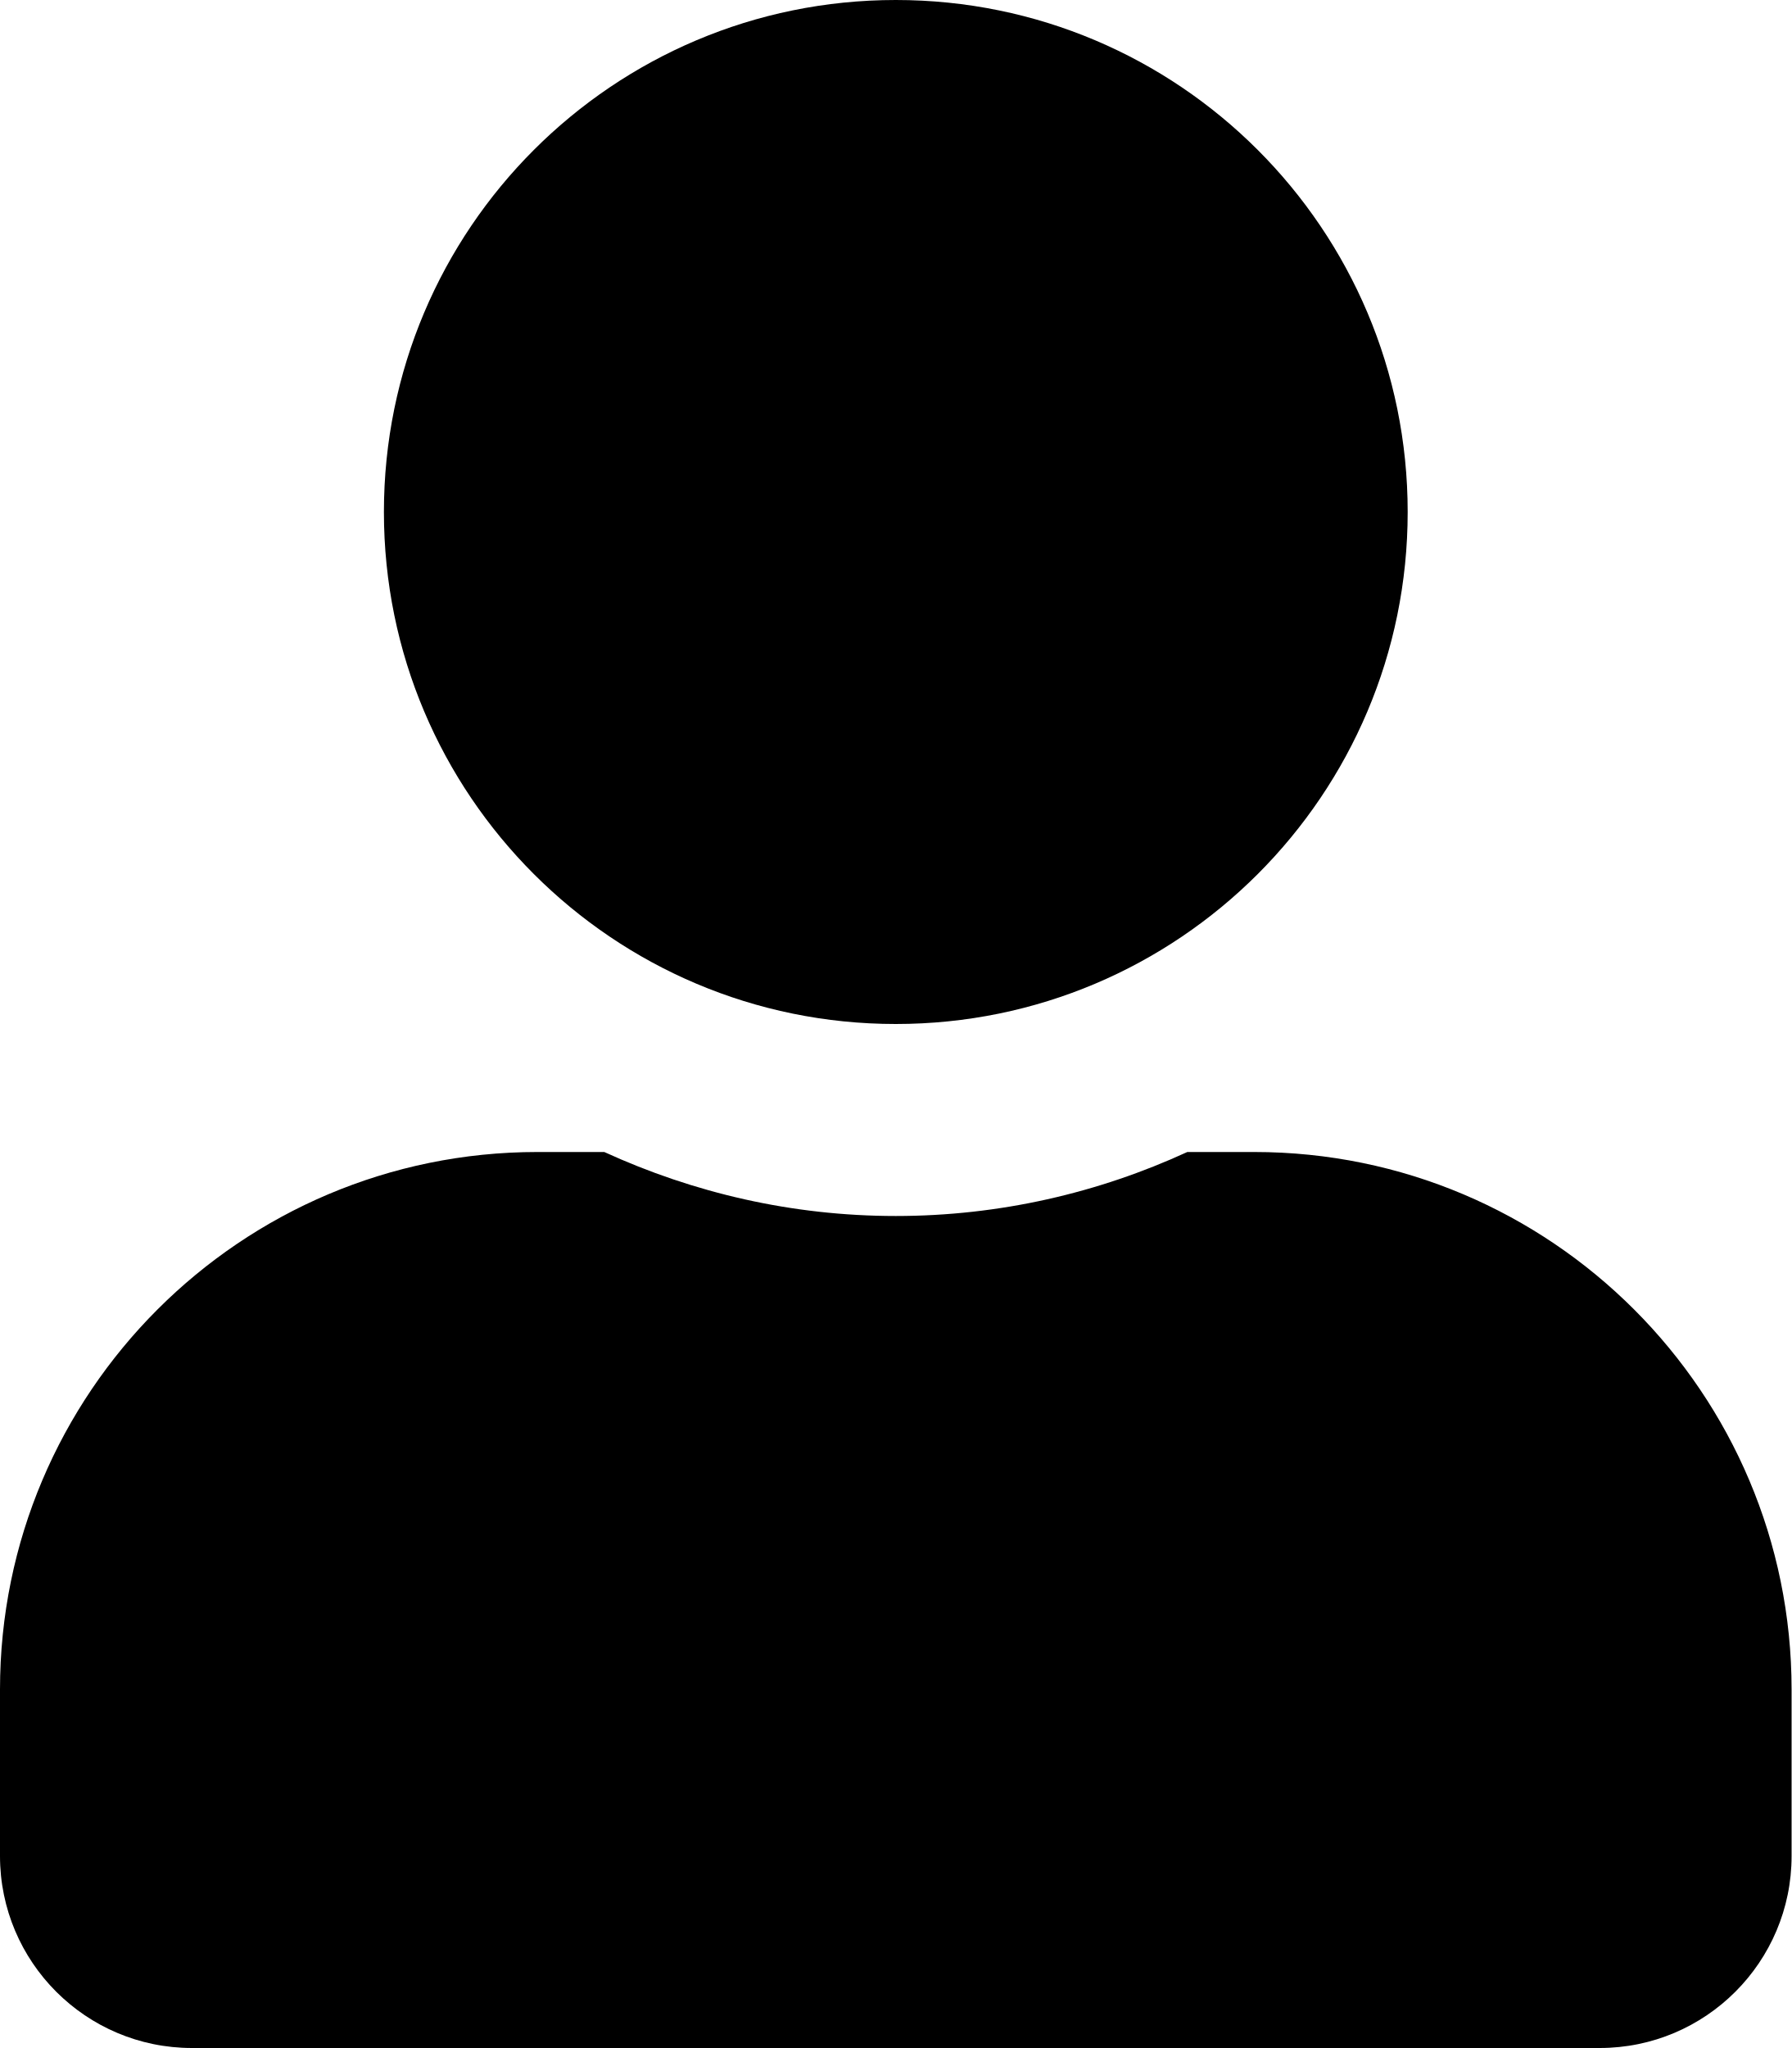
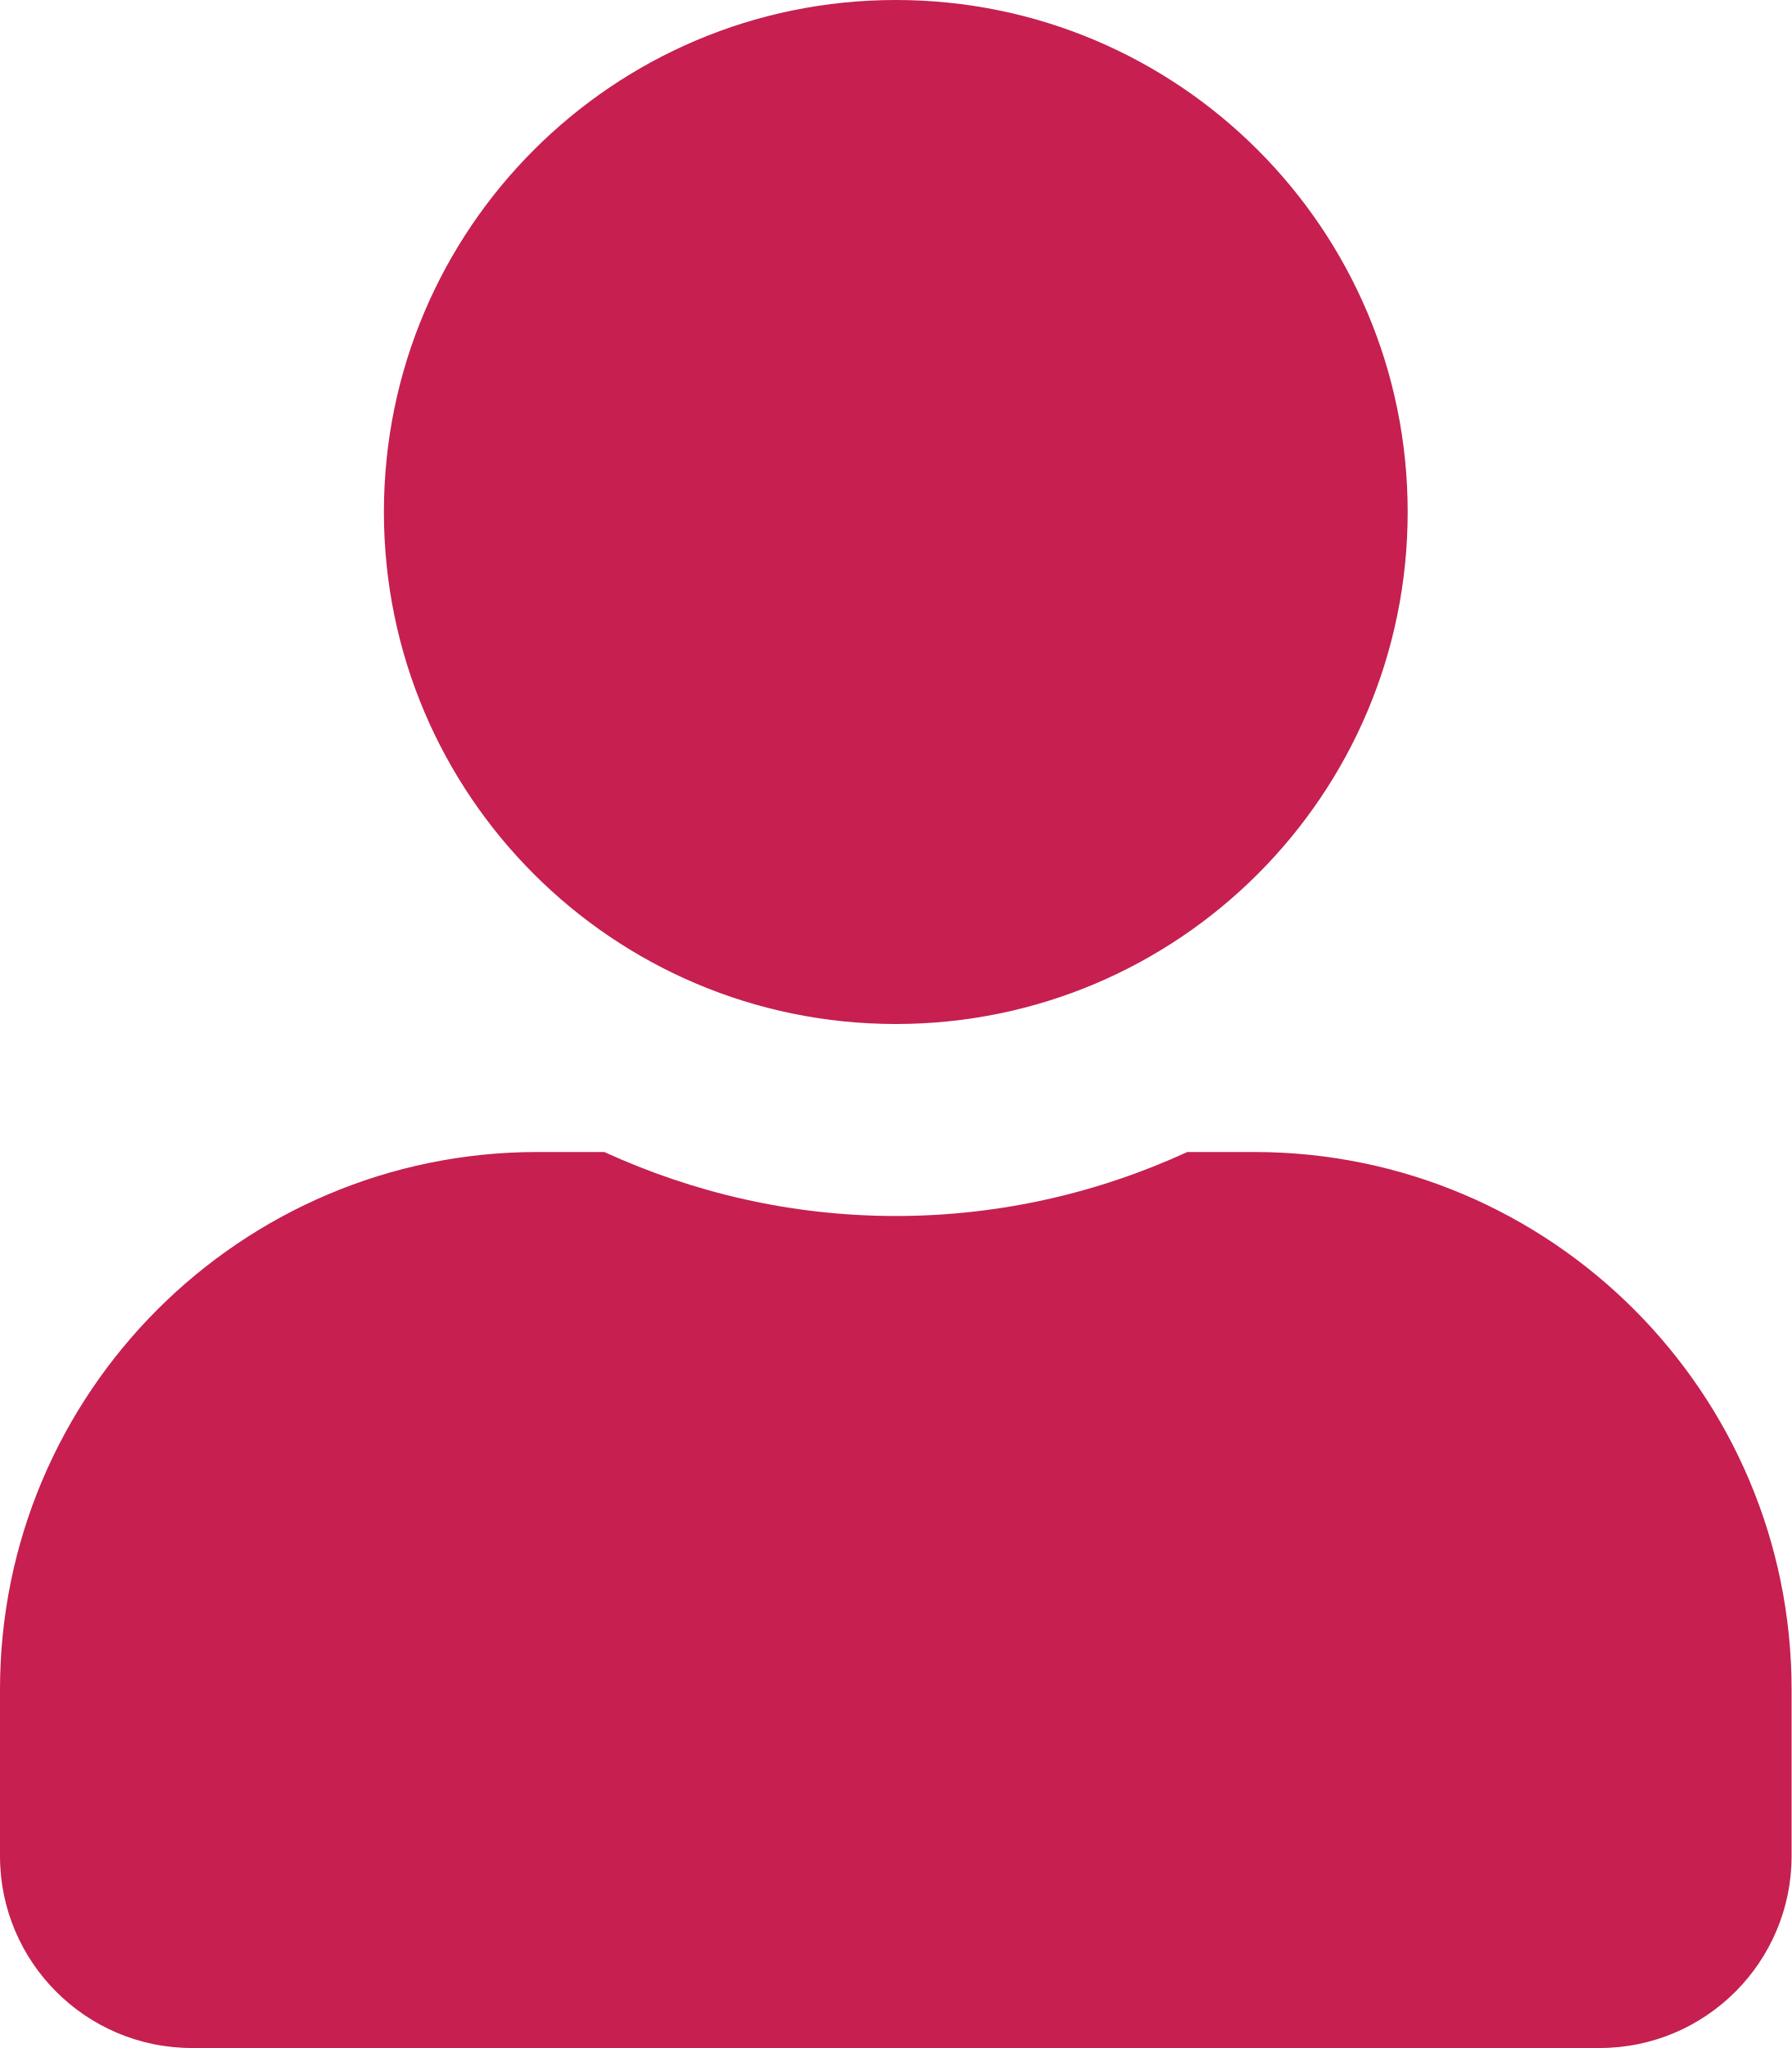
- <svg xmlns="http://www.w3.org/2000/svg" aria-hidden="true" focusable="false" data-prefix="fas" data-icon="user" role="img" viewBox="0 0 448 512" class="svg-inline--fa fa-user fa-w-14 fa-2x">
+ <svg xmlns="http://www.w3.org/2000/svg" style="color:#C61F50" aria-hidden="true" focusable="false" data-prefix="fas" data-icon="user" role="img" viewBox="0 0 448 512" class="svg-inline--fa fa-user fa-w-14 fa-2x">
  <path fill="currentColor" d="M224 256c70.7 0 128-57.3 128-128S294.7 0 224 0 96 57.3 96 128s57.3 128 128 128zm89.6 32h-16.7c-22.2 10.2-46.9 16-72.9 16s-50.6-5.8-72.9-16h-16.7C60.2 288 0 348.2 0 422.4V464c0 26.5 21.5 48 48 48h352c26.5 0 48-21.5 48-48v-41.6c0-74.2-60.2-134.4-134.4-134.4z" class="" />
</svg>
